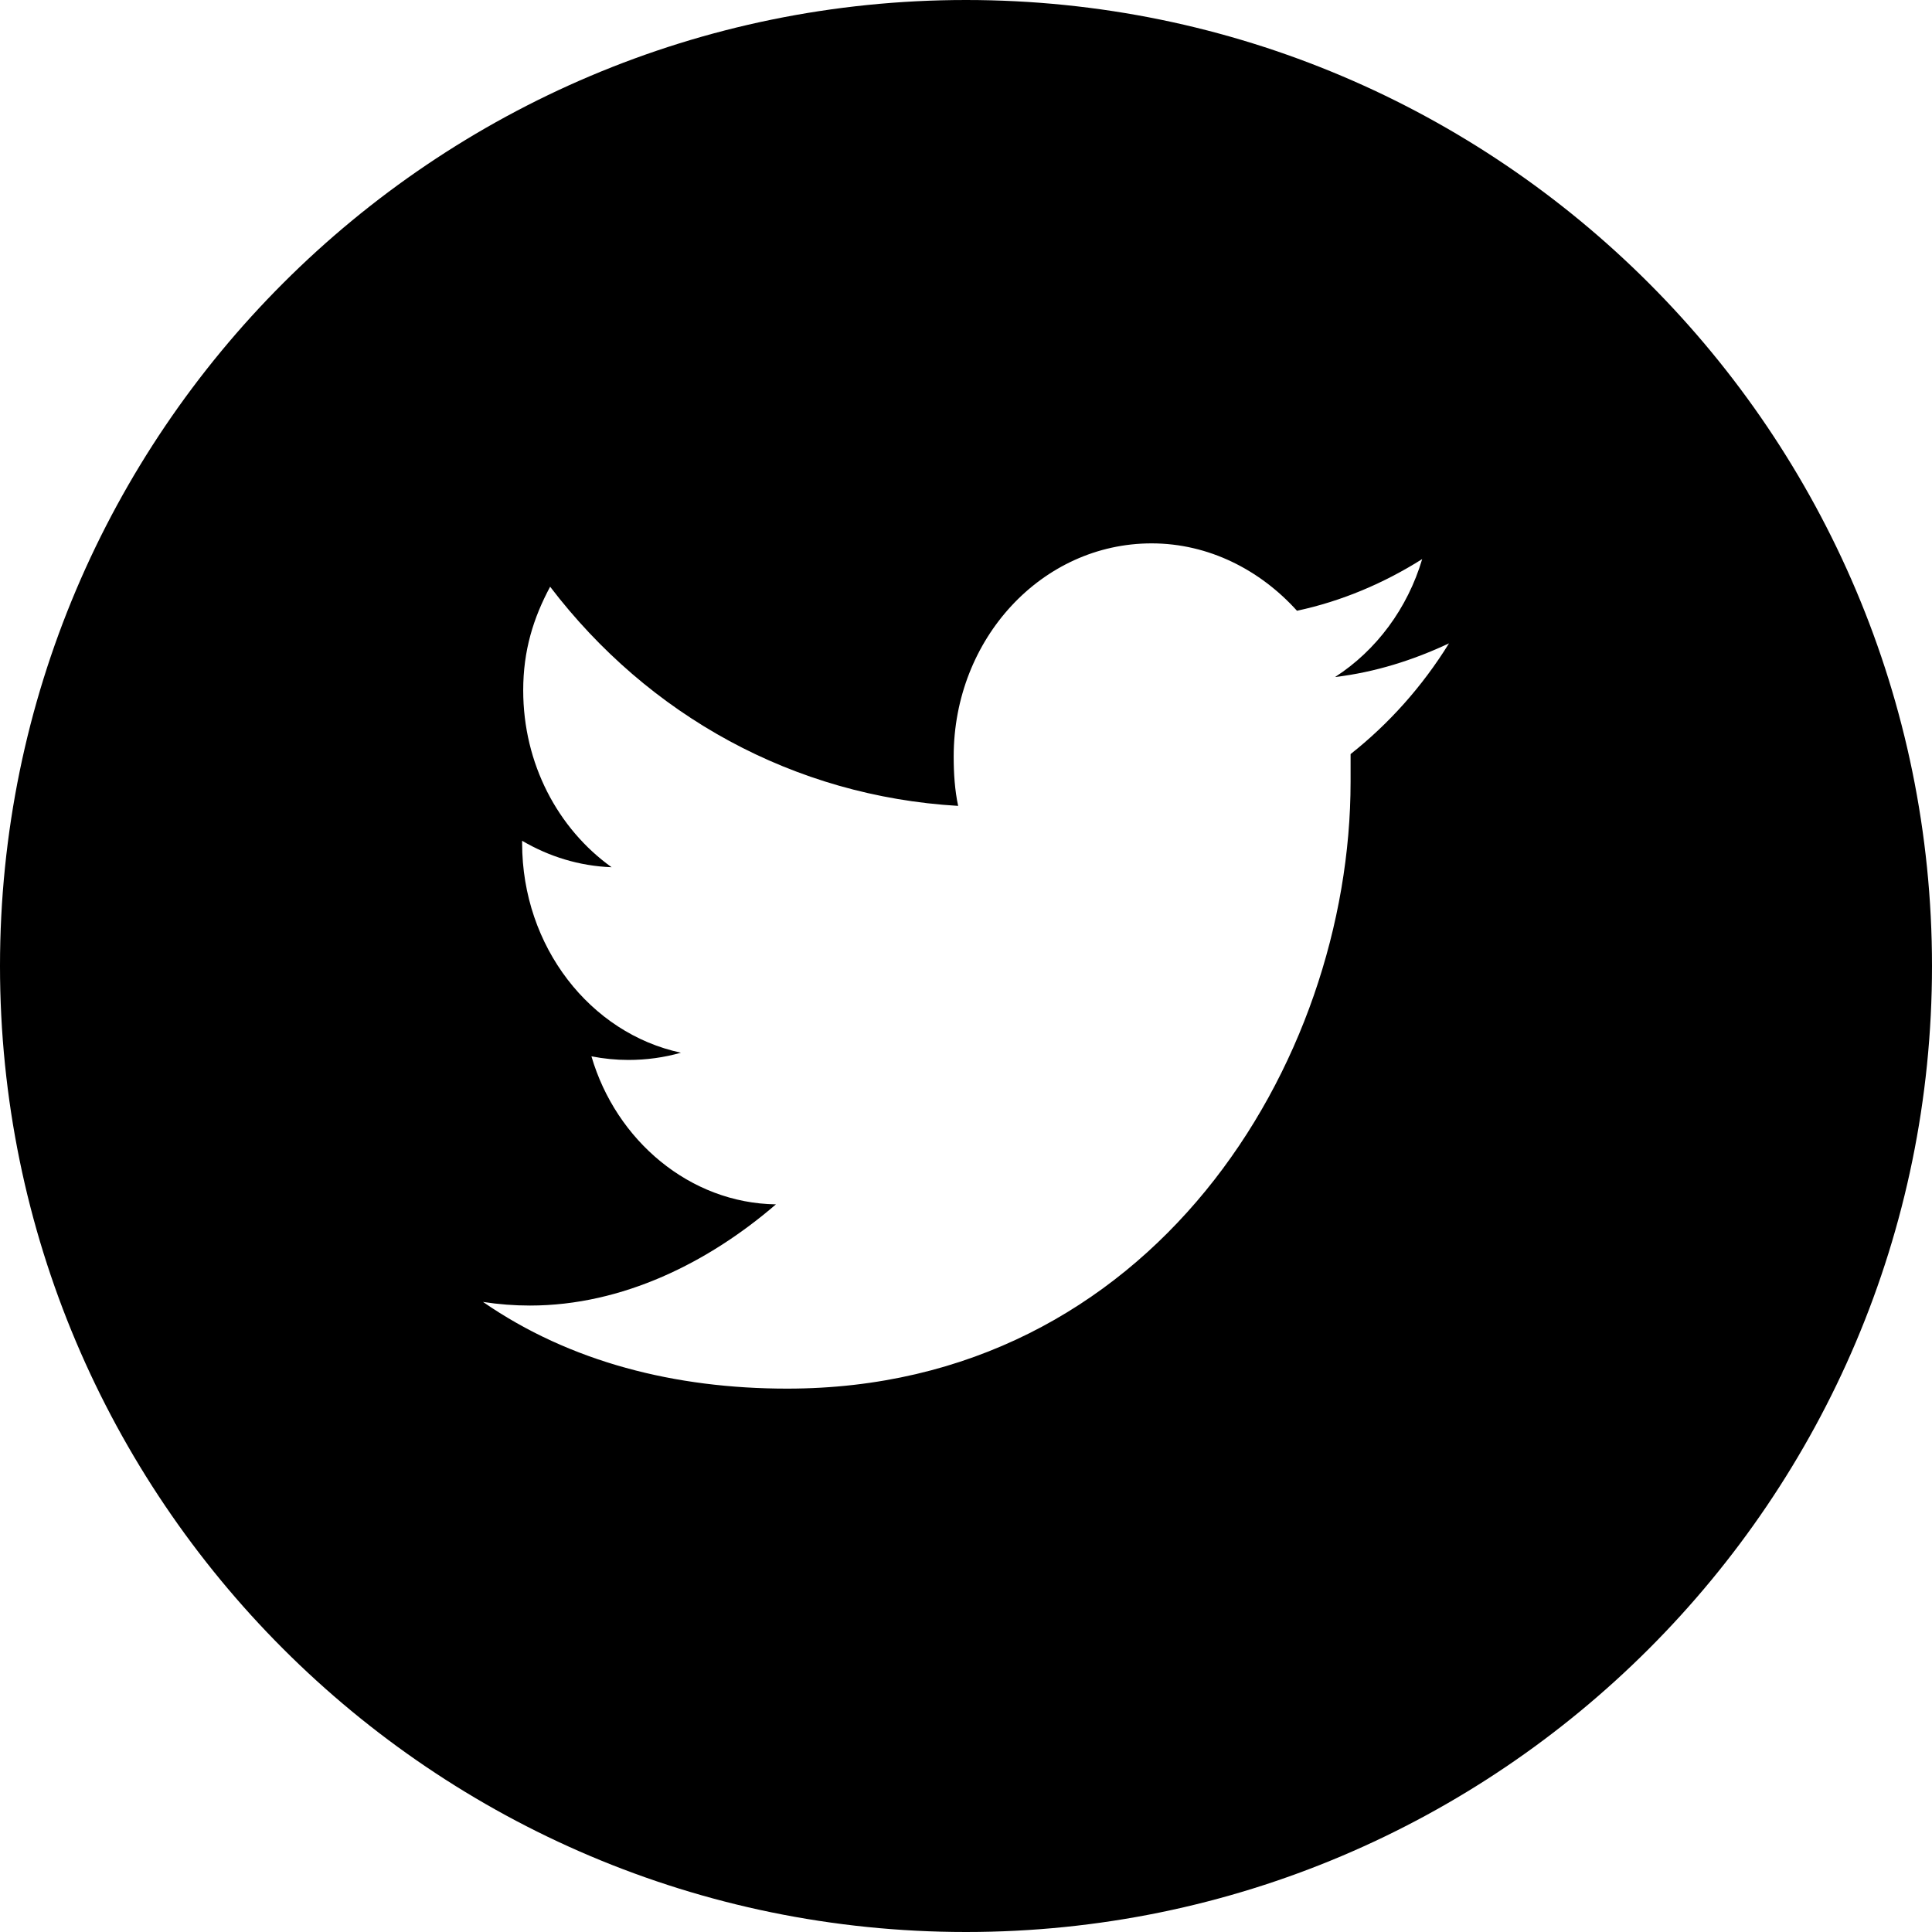
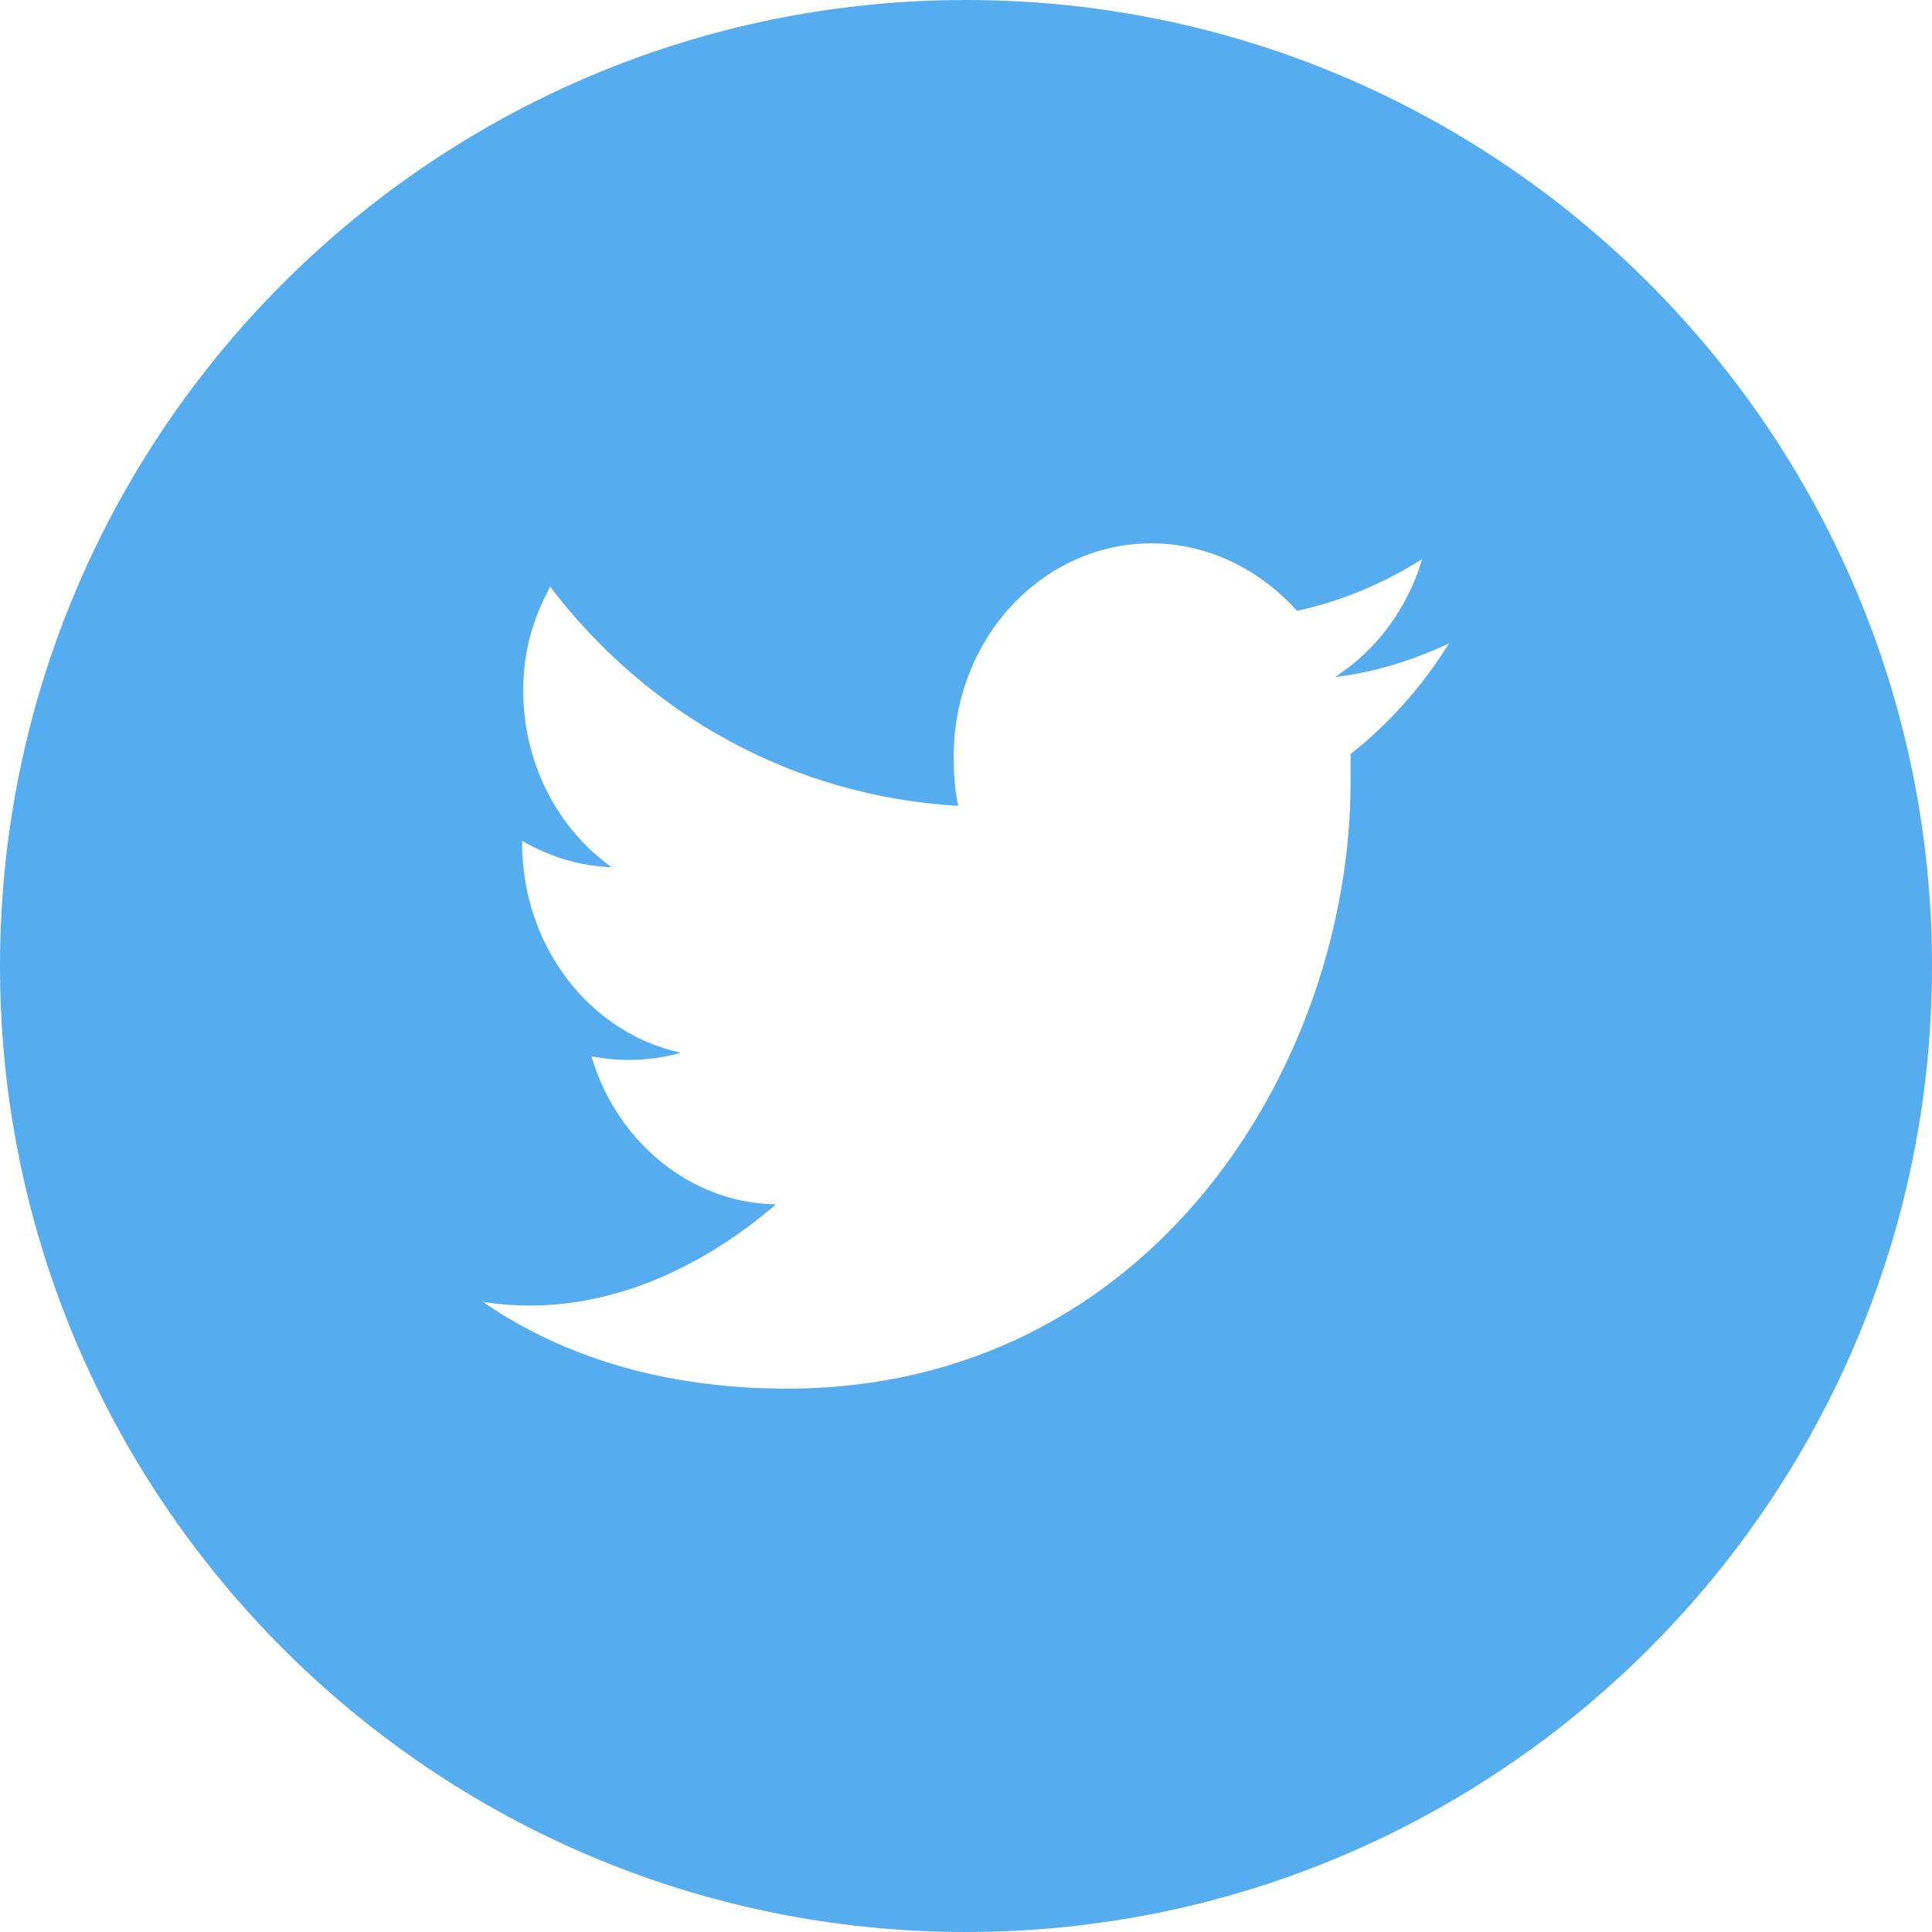
<svg xmlns="http://www.w3.org/2000/svg" width="16px" height="16px" viewBox="0 0 16 16" version="1.1">
  <defs />
  <g id="buffer-web" stroke="none" stroke-width="1" fill="none" fill-rule="evenodd">
-     <g id="circle-twitter" fill="#000000">
+     <g id="circle-twitter" fill="#55ACEE">
      <path d="M0,8 C0,3.582 3.591,0 8,0 L8,0 C12.418,0 16,3.591 16,8 L16,8 C16,12.418 12.409,16 8,16 L8,16 C3.582,16 0,12.409 0,8 L0,8 Z M12,5.328 C11.704,5.467 11.389,5.567 11.056,5.607 C11.398,5.387 11.657,5.038 11.778,4.63 C11.463,4.829 11.111,4.979 10.741,5.058 C10.435,4.719 10.009,4.5 9.537,4.5 C8.63,4.5 7.898,5.288 7.898,6.265 C7.898,6.405 7.907,6.544 7.935,6.674 C6.574,6.594 5.37,5.926 4.556,4.859 C4.417,5.118 4.333,5.387 4.333,5.717 C4.333,6.325 4.62,6.863 5.065,7.182 C4.796,7.172 4.546,7.093 4.324,6.963 L4.324,6.983 C4.324,7.84 4.889,8.558 5.639,8.718 C5.5,8.758 5.352,8.778 5.204,8.778 C5.102,8.778 5,8.768 4.898,8.748 C5.102,9.446 5.713,9.964 6.426,9.974 C5.87,10.453 5.157,10.812 4.389,10.812 C4.259,10.812 4.13,10.802 4,10.782 C4.722,11.281 5.593,11.5 6.519,11.5 C9.537,11.5 11.185,8.808 11.185,6.474 L11.185,6.245 C11.5,5.996 11.778,5.687 12,5.328 L12,5.328 Z" id="icon-circle-twitter" />
    </g>
  </g>
</svg>
